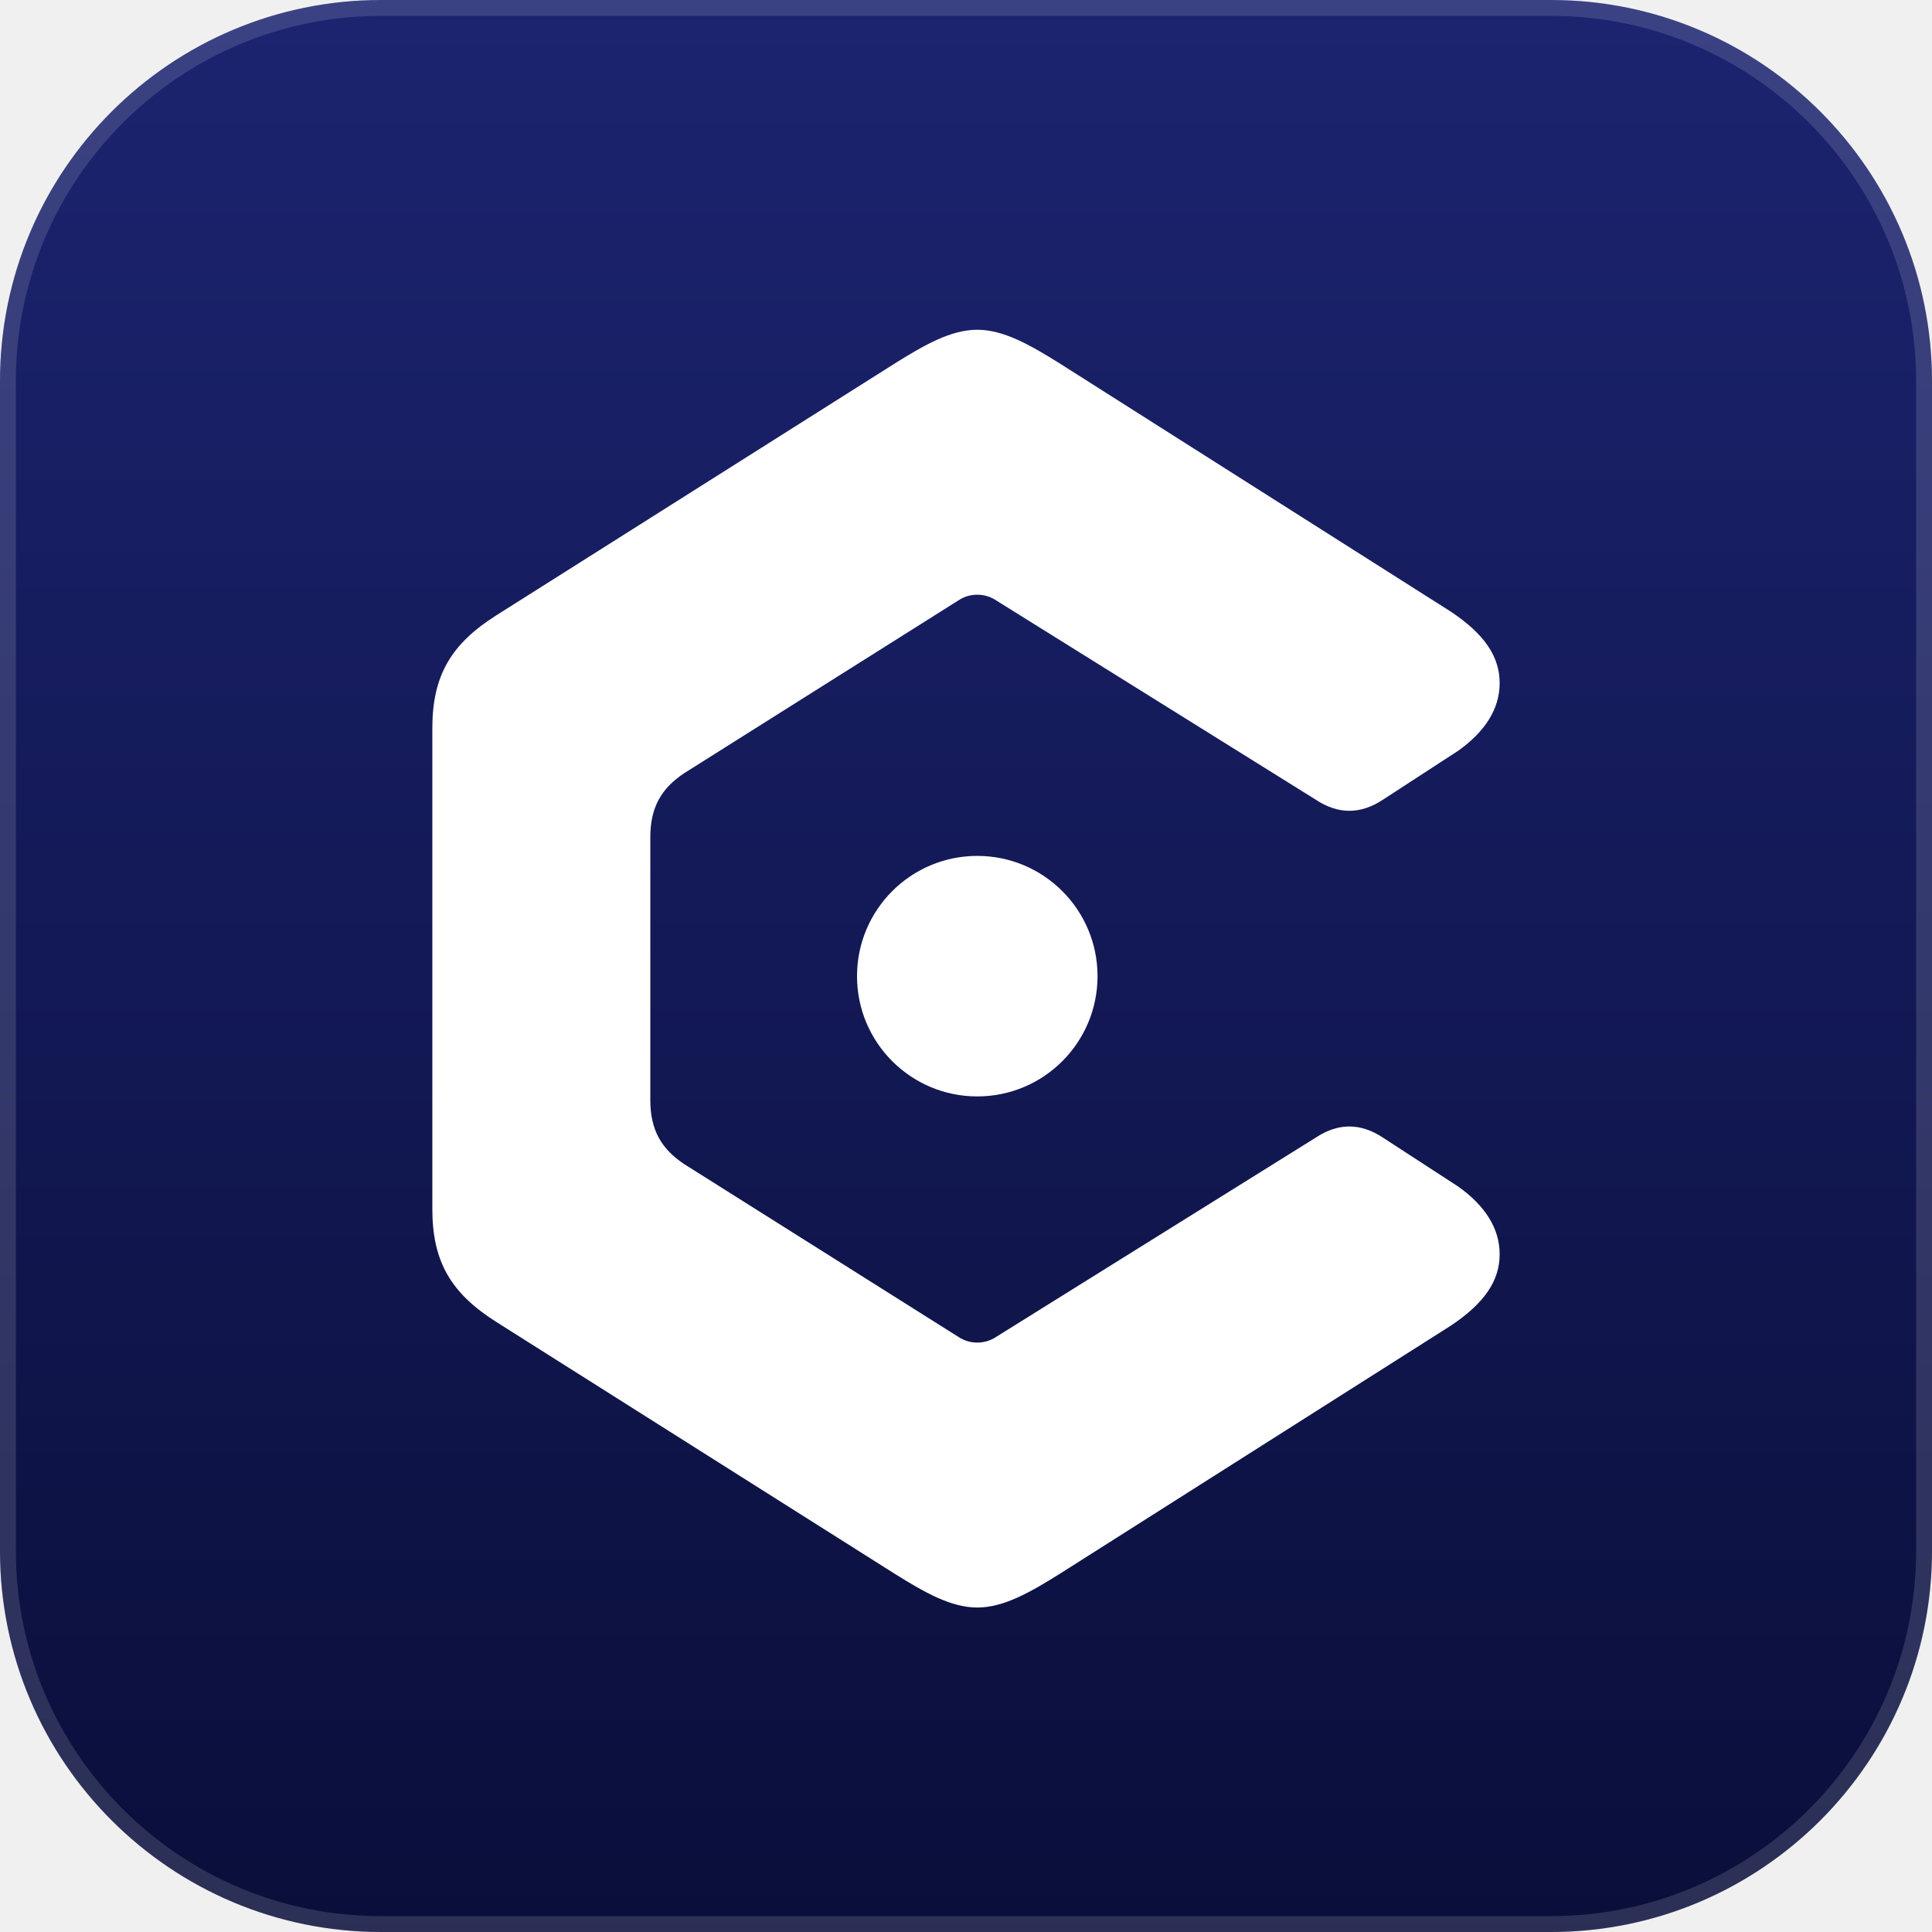
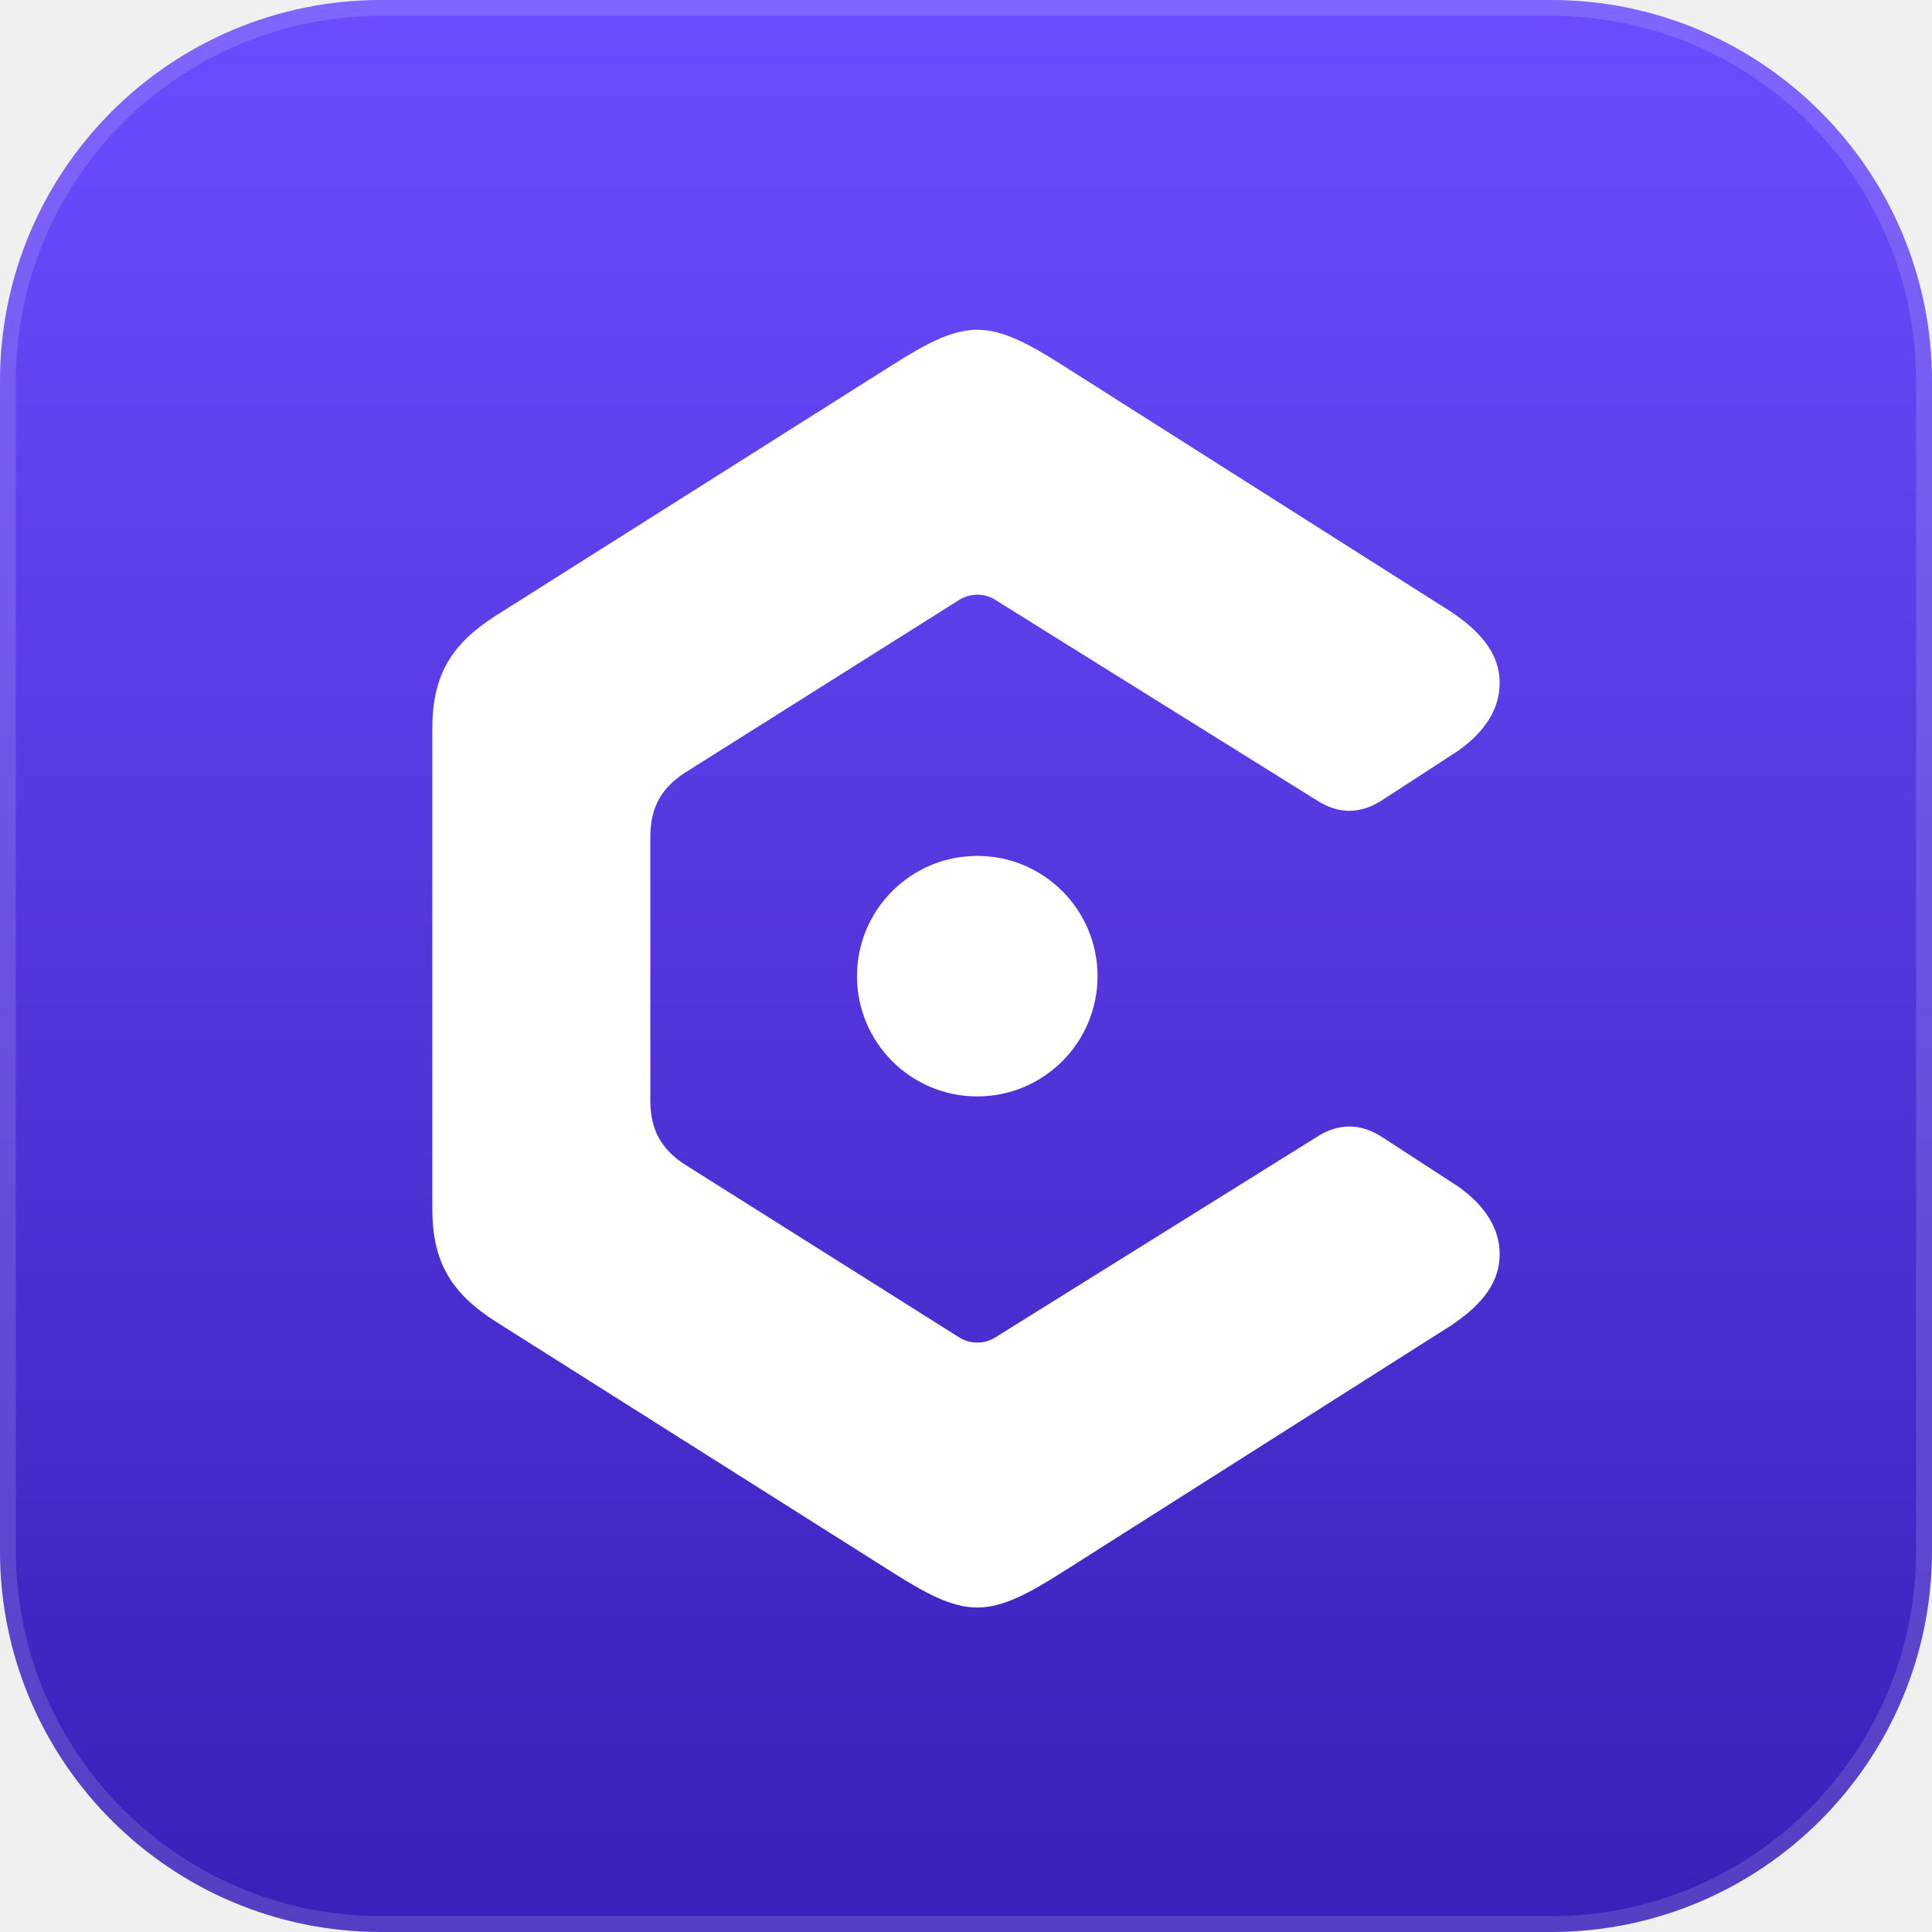
<svg xmlns="http://www.w3.org/2000/svg" viewBox="0 0 365 365">
  <defs>
    <linearGradient id="tile" x1="0" y1="0" x2="0" y2="1">
-       <stop offset="0" stop-color="#1c2470" />
-       <stop offset="1" stop-color="#0a0e3a" />
+       <stop offset="0" stop-color="#6d4cff" />
+       <stop offset="1" stop-color="#3a1fb8" />
    </linearGradient>
  </defs>
  <rect x="0" y="0" width="365" height="365" rx="72" fill="url(#tile)" />
  <rect x="1.5" y="1.5" width="362" height="362" rx="70.5" fill="none" stroke="#fff" stroke-opacity="0.14" stroke-width="3" />
  <g fill="#fff" transform="translate(182.5 183) scale(1.42) translate(-182.5 -183)">
    <g transform="translate(-8.5 0)">
      <path fill-rule="evenodd" d="     M 192.5 98     C 189 98 185.5 100 181.5 102.5     L 128.5 136     C 122.5 139.8 120 144 120 151     L 120 215     C 120 222 122.5 226.2 128.5 230     L 181.5 263.5     C 185.5 266 189 268 192.5 268     C 196 268 199.5 266 203.5 263.5     L 255.5 230.5     C 260 227.5 262 224.5 262 221     C 262 217.5 260 214.5 256.5 212     L 246.5 205.5     C 243.5 203.5 240.5 203.5 237.5 205.5     L 195 232     C 193.5 233 191.5 233 190 232     L 153.5 209     C 150.5 207 149 204.5 149 200.5     L 149 165.5     C 149 161.5 150.5 159 153.5 157     L 190 134     C 191.5 133 193.5 133 195 134     L 237.5 160.5     C 240.5 162.5 243.5 162.5 246.5 160.5     L 256.5 154     C 260 151.5 262 148.5 262 145     C 262 141.5 260 138.5 255.5 135.5     L 203.5 102.5     C 199.5 100 196 98 192.5 98 Z" />
    </g>
    <circle cx="184" cy="184" r="16" />
  </g>
</svg>
